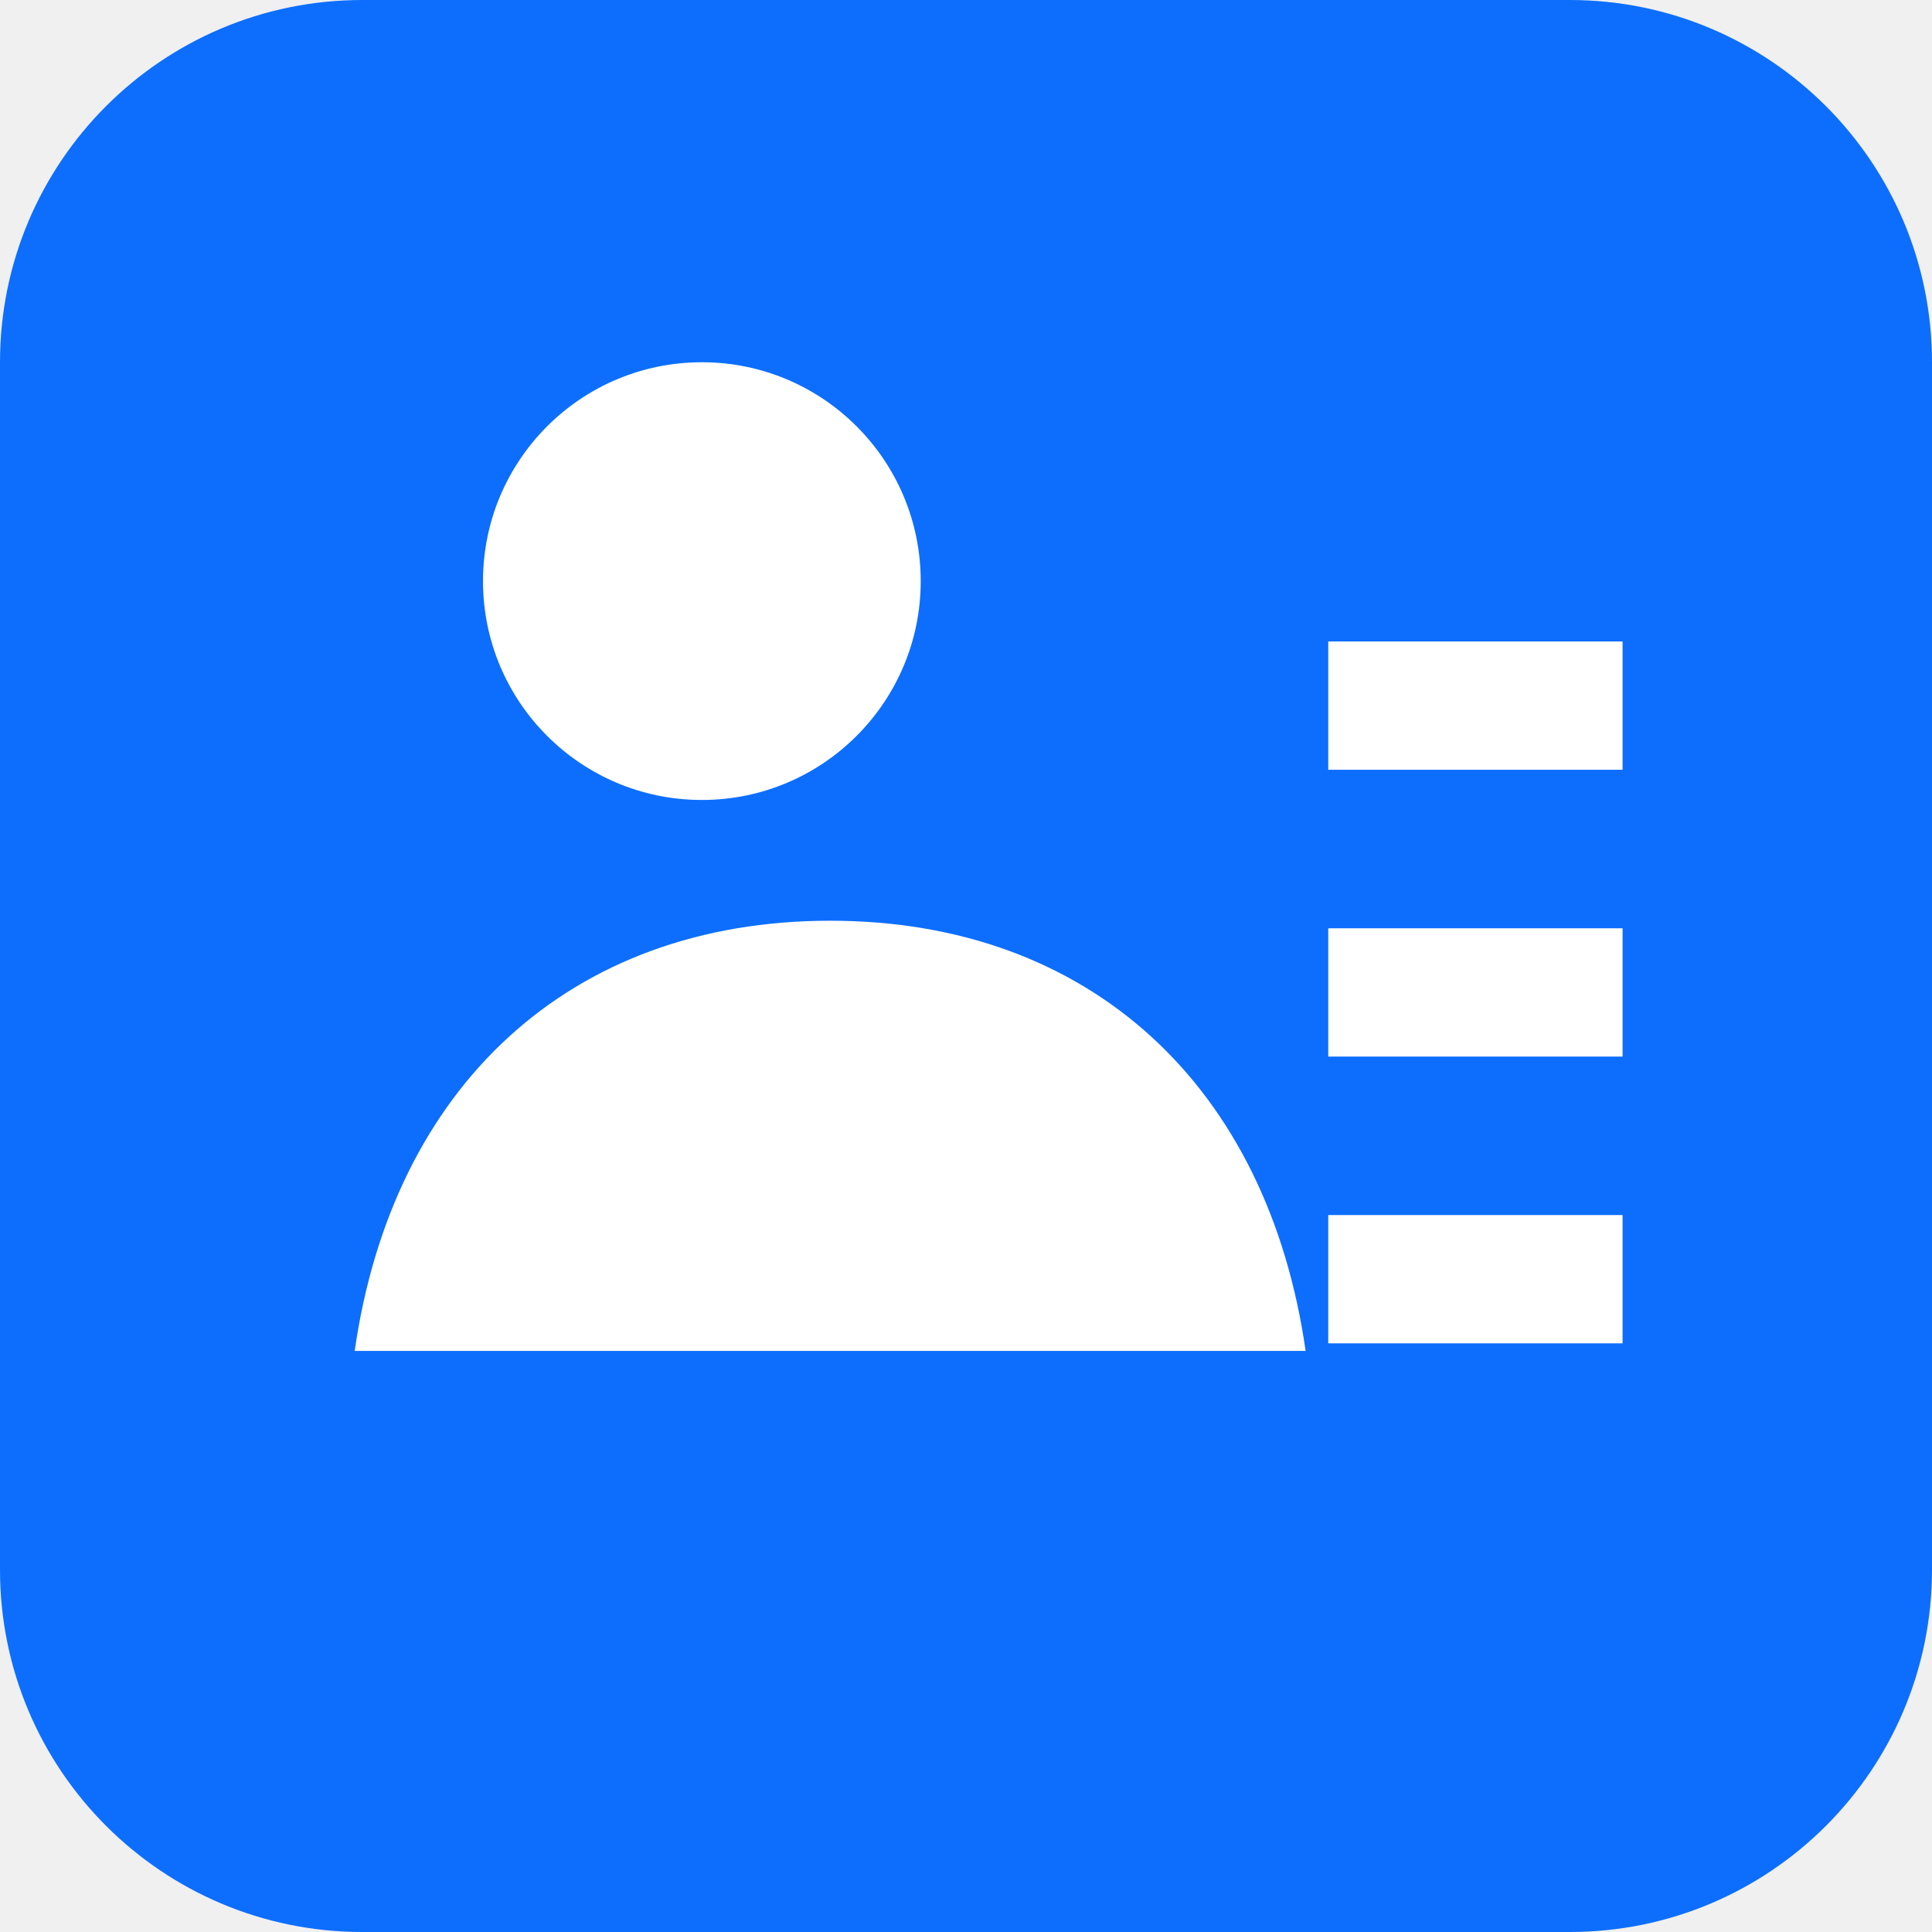
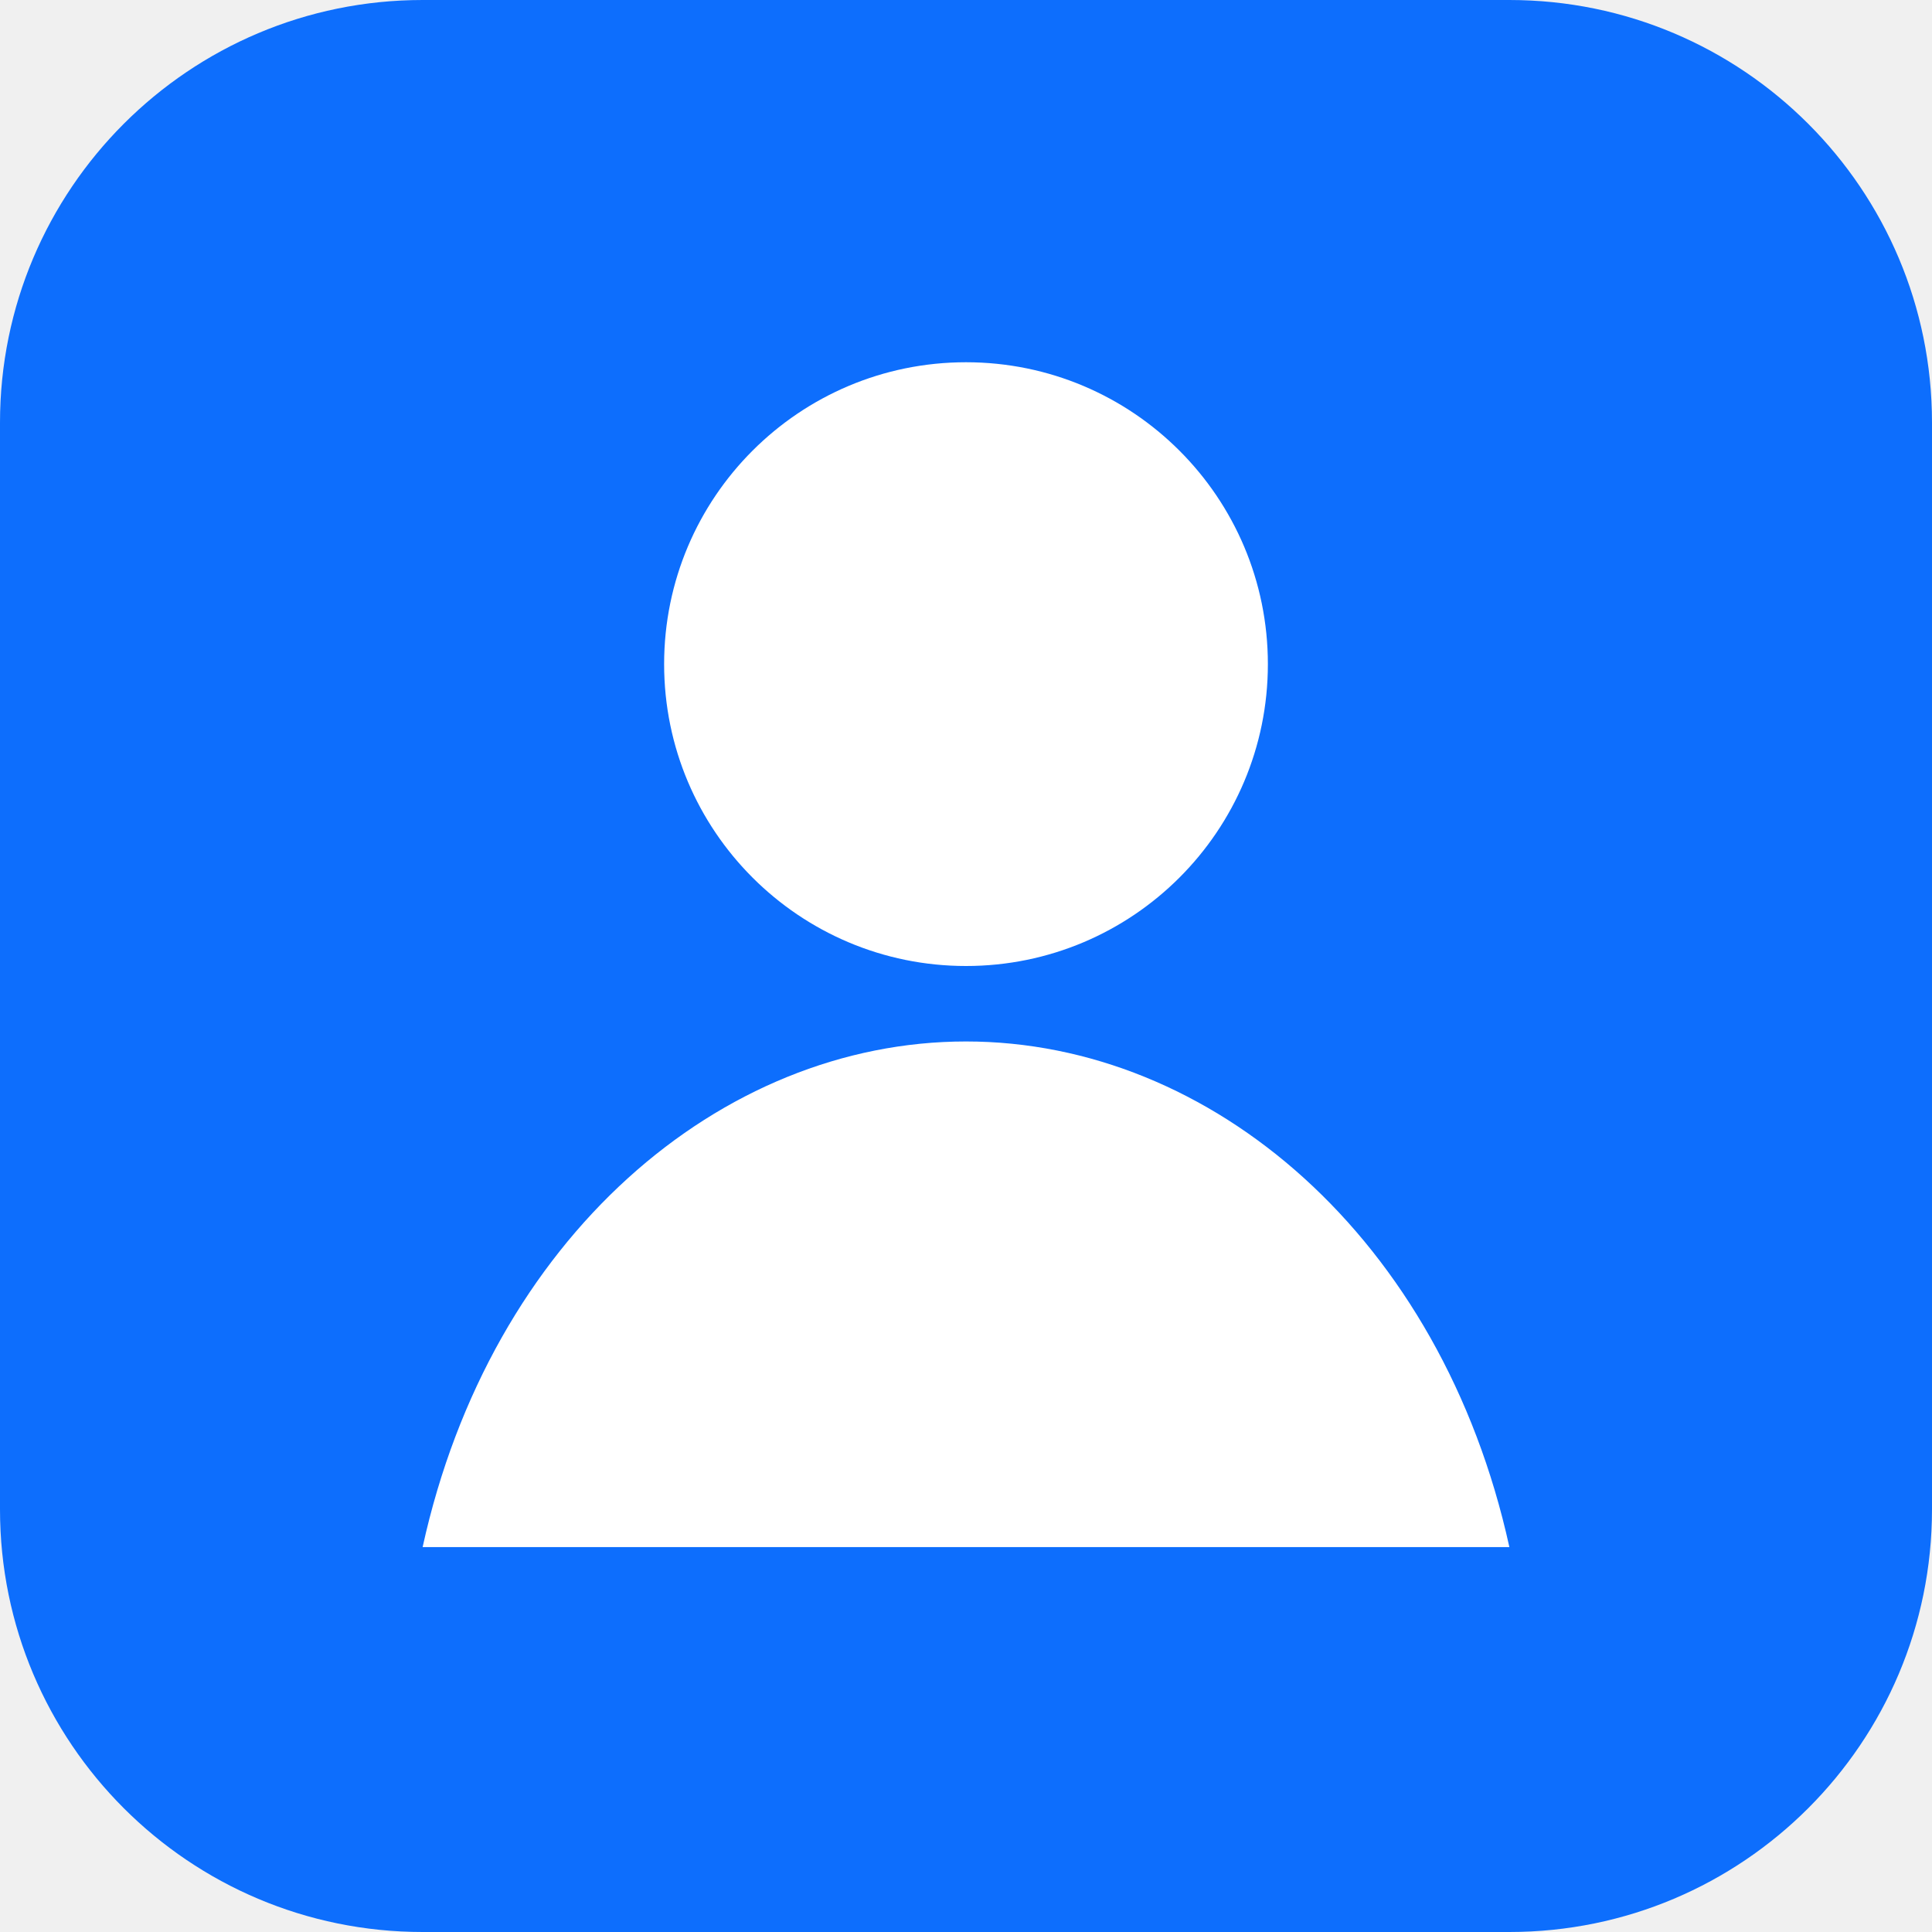
<svg xmlns="http://www.w3.org/2000/svg" viewBox="0 0 512 512">
-   <rect width="512" height="512" rx="96" fill="#0d6efd" />
-   <path fill="#fff" d="M128 154a58 58 0 1 1 116 0 58 58 0 0 1-116 0Zm-34 204c10-70 57-114 126-114s116 44 126 114H94Zm258-188h78v34h-78v-34Zm0 76h78v34h-78v-34Zm0 76h78v34h-78v-34Z" />
+   <rect width="512" height="512" rx="112" fill="#0d6efd" />
+   <circle cx="256" cy="176" r="80" fill="#fff" />
+   <path d="M112 410c18-82 79-134 144-134s126 52 144 134" fill="#fff" />
</svg>
